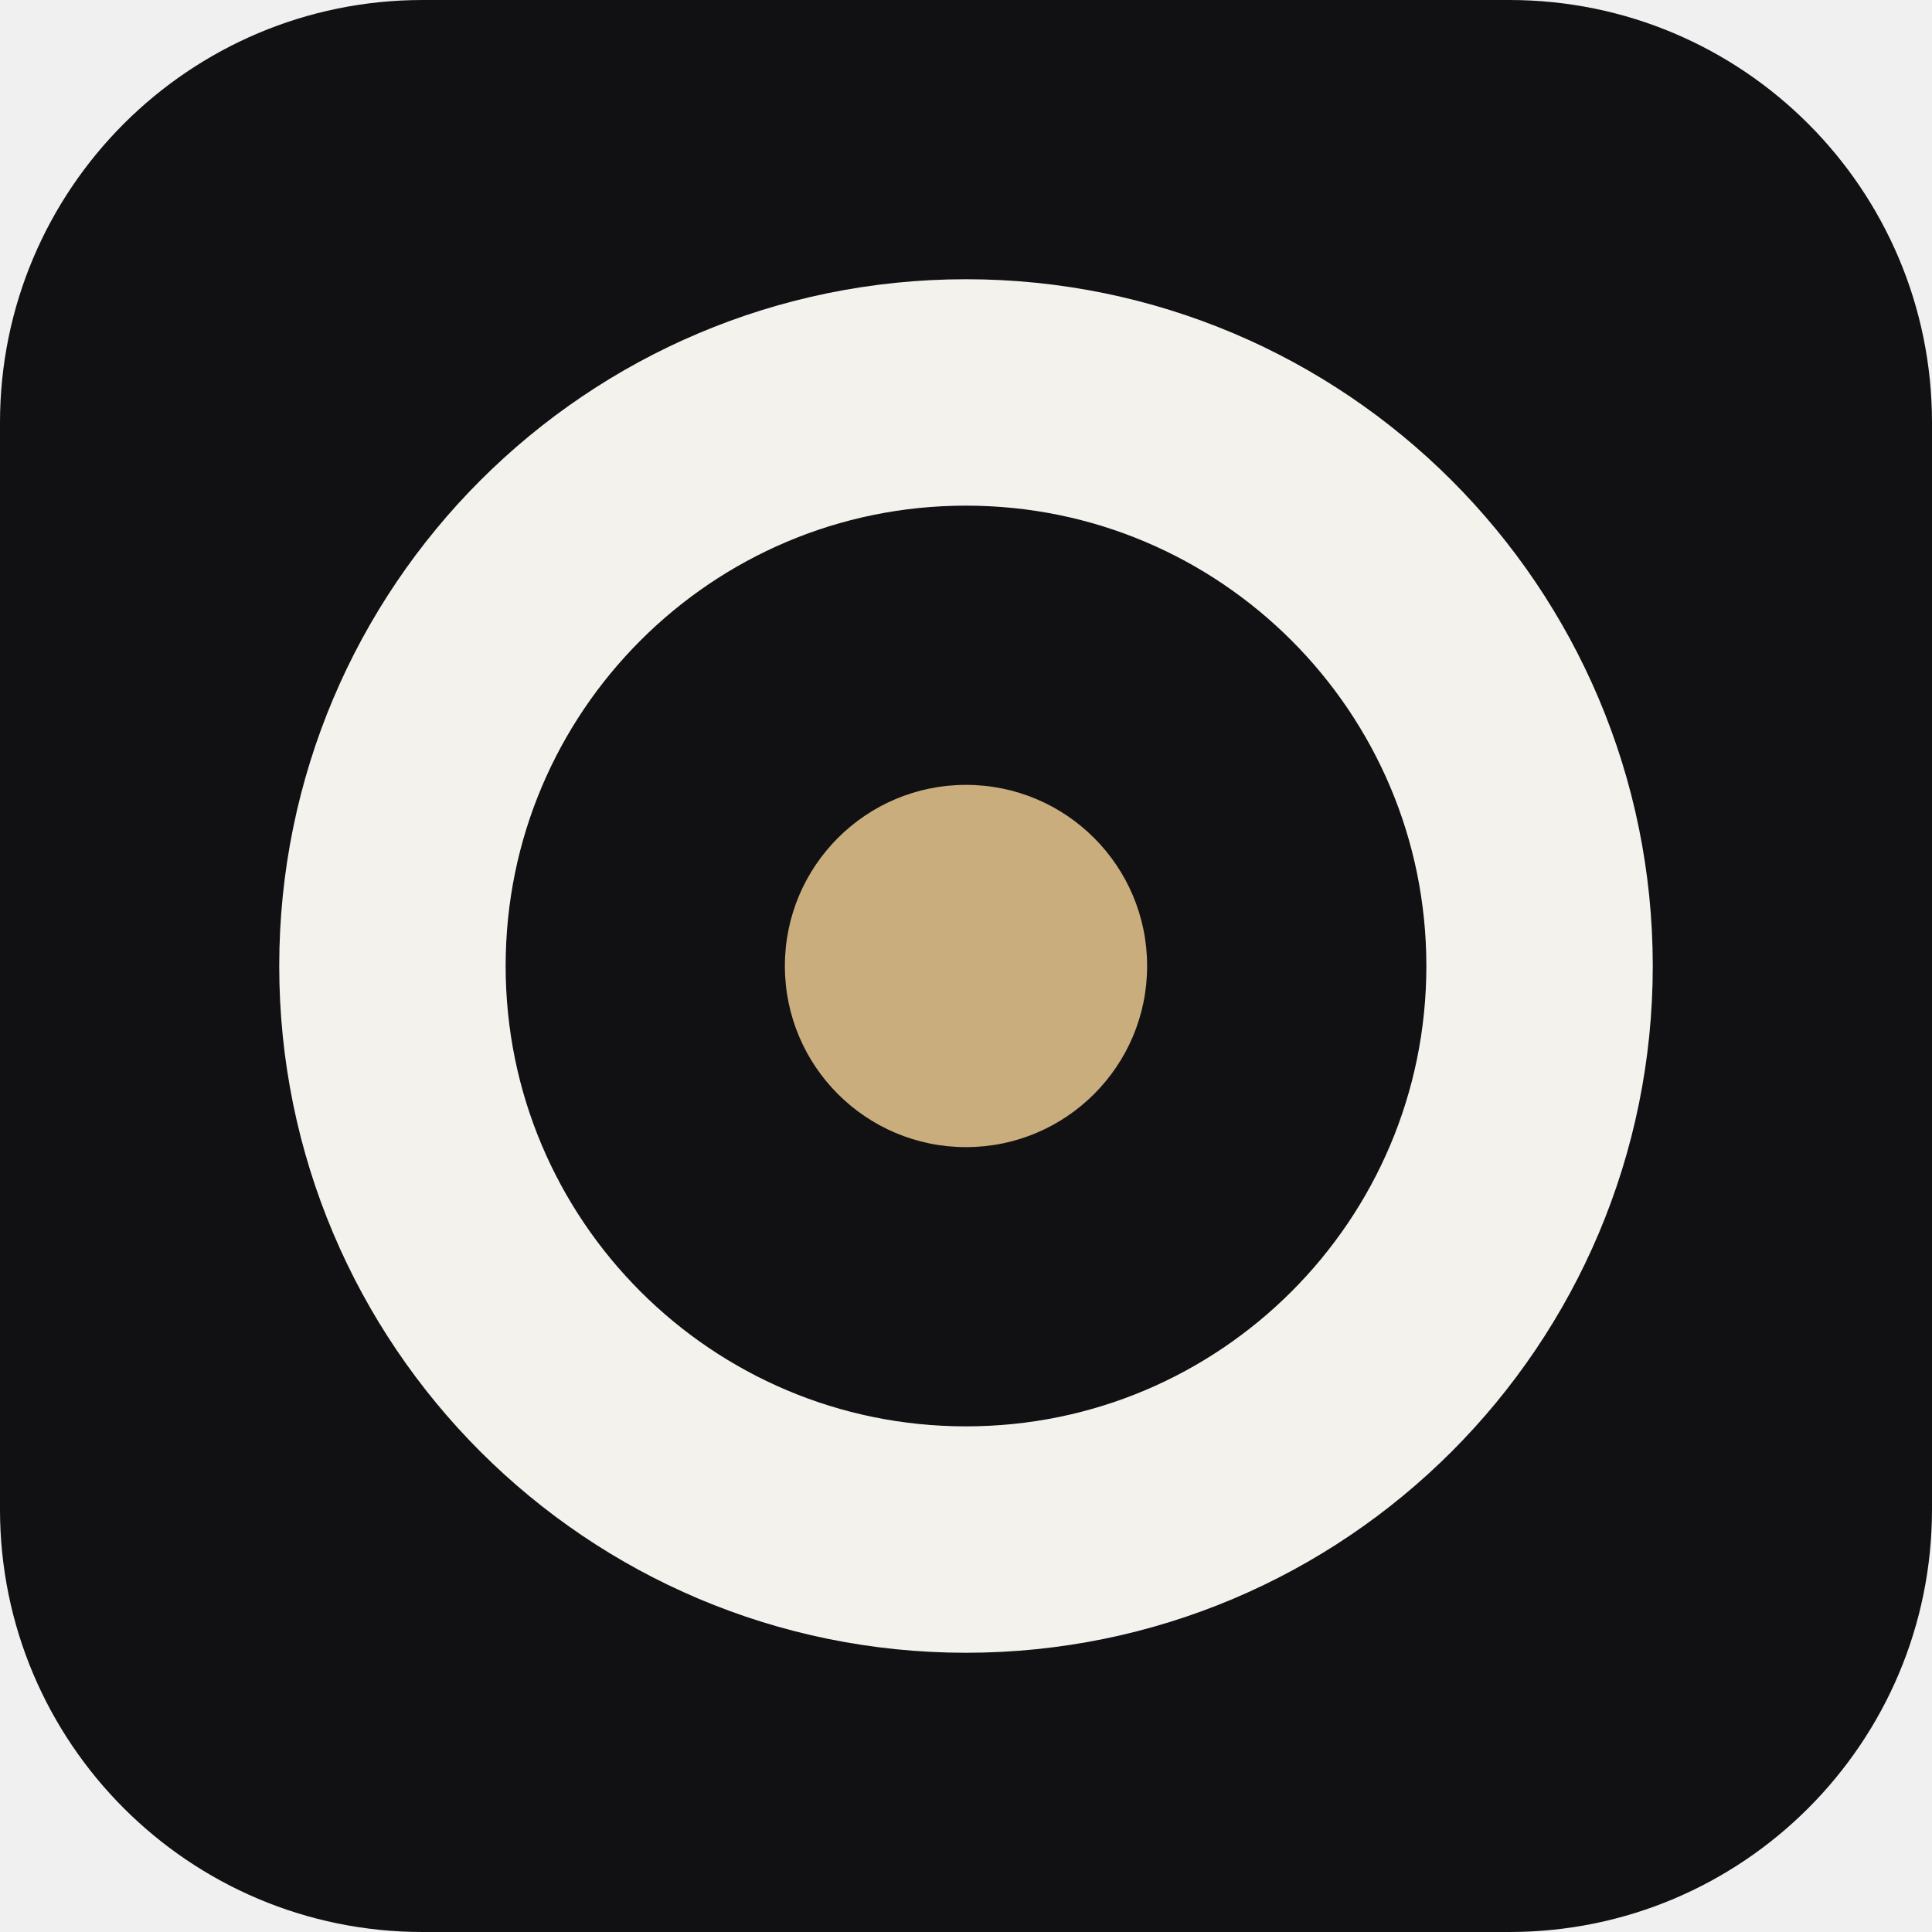
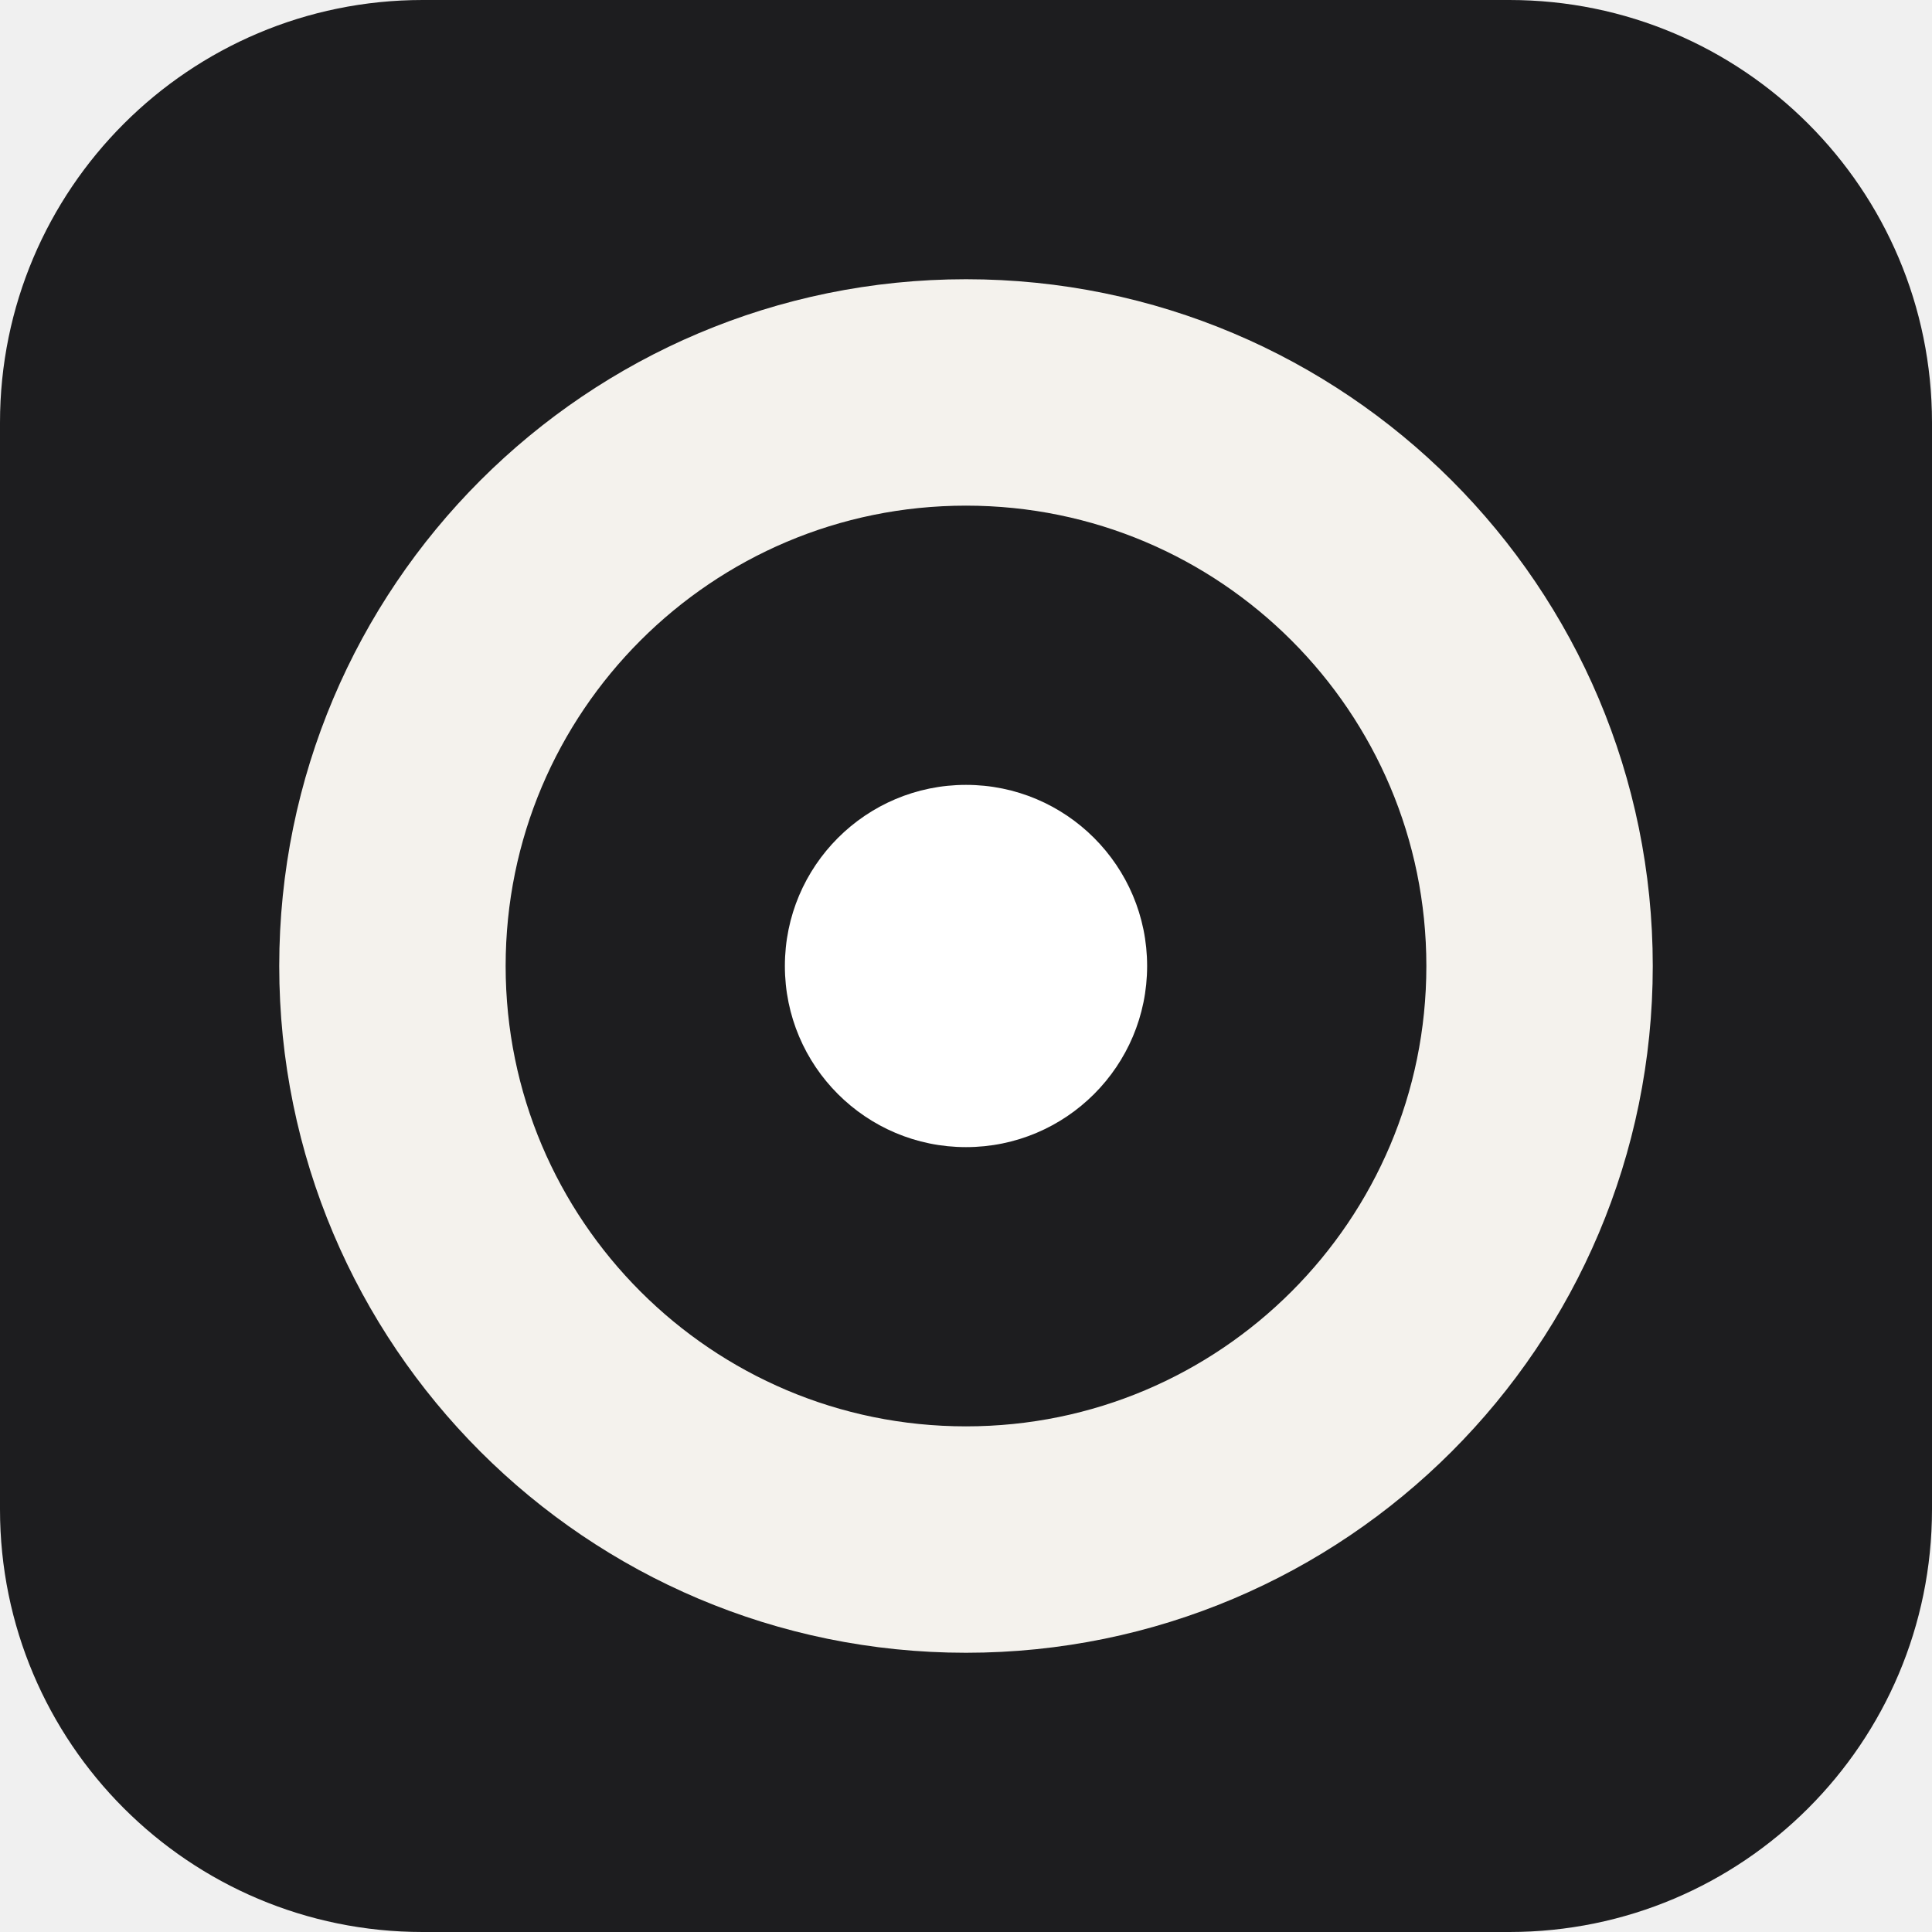
<svg xmlns="http://www.w3.org/2000/svg" viewBox="0 0 64 64">
-   <rect width="64" height="64" rx="14" fill="#111114" />
+   <rect width="64" height="64" rx="14" fill="#1d1d1f" />
  <circle cx="32" cy="32" r="19" fill="none" stroke="#f4f2ed" stroke-width="7.5" />
-   <circle cx="32" cy="32" r="6" fill="#c9ad7c" />
+   <circle cx="32" cy="32" r="6" fill="#ffffff" />
</svg>
